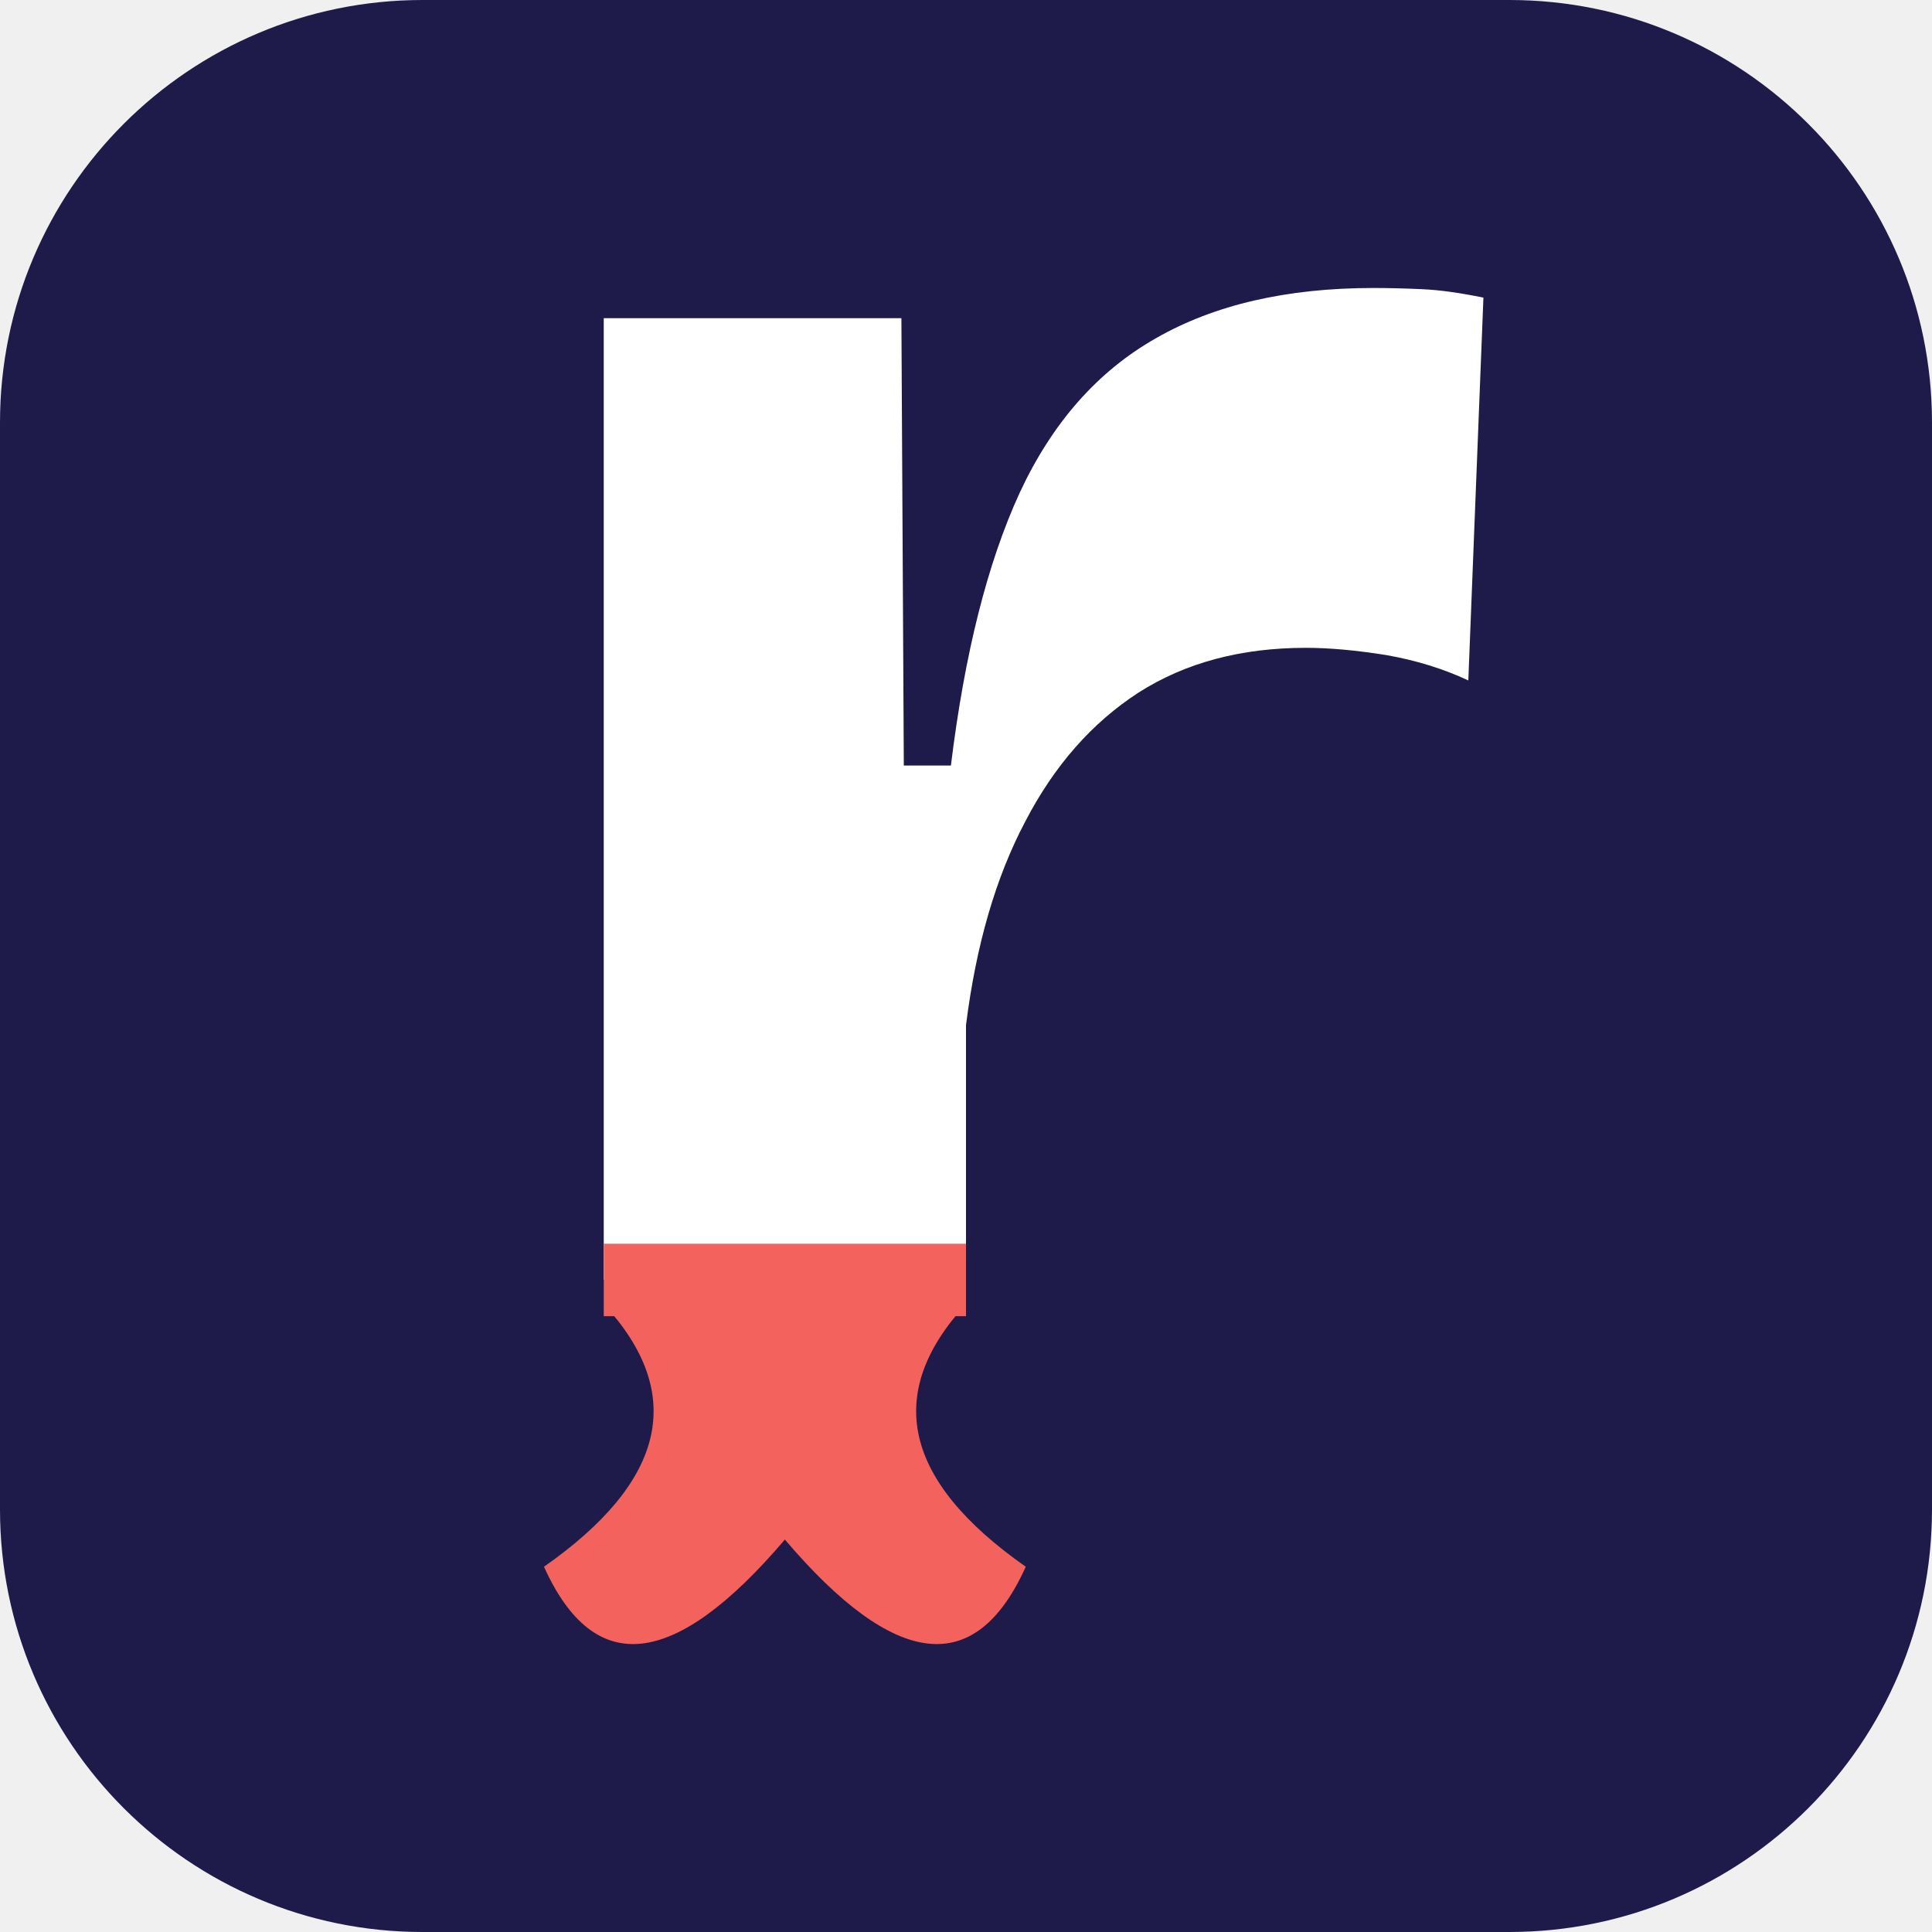
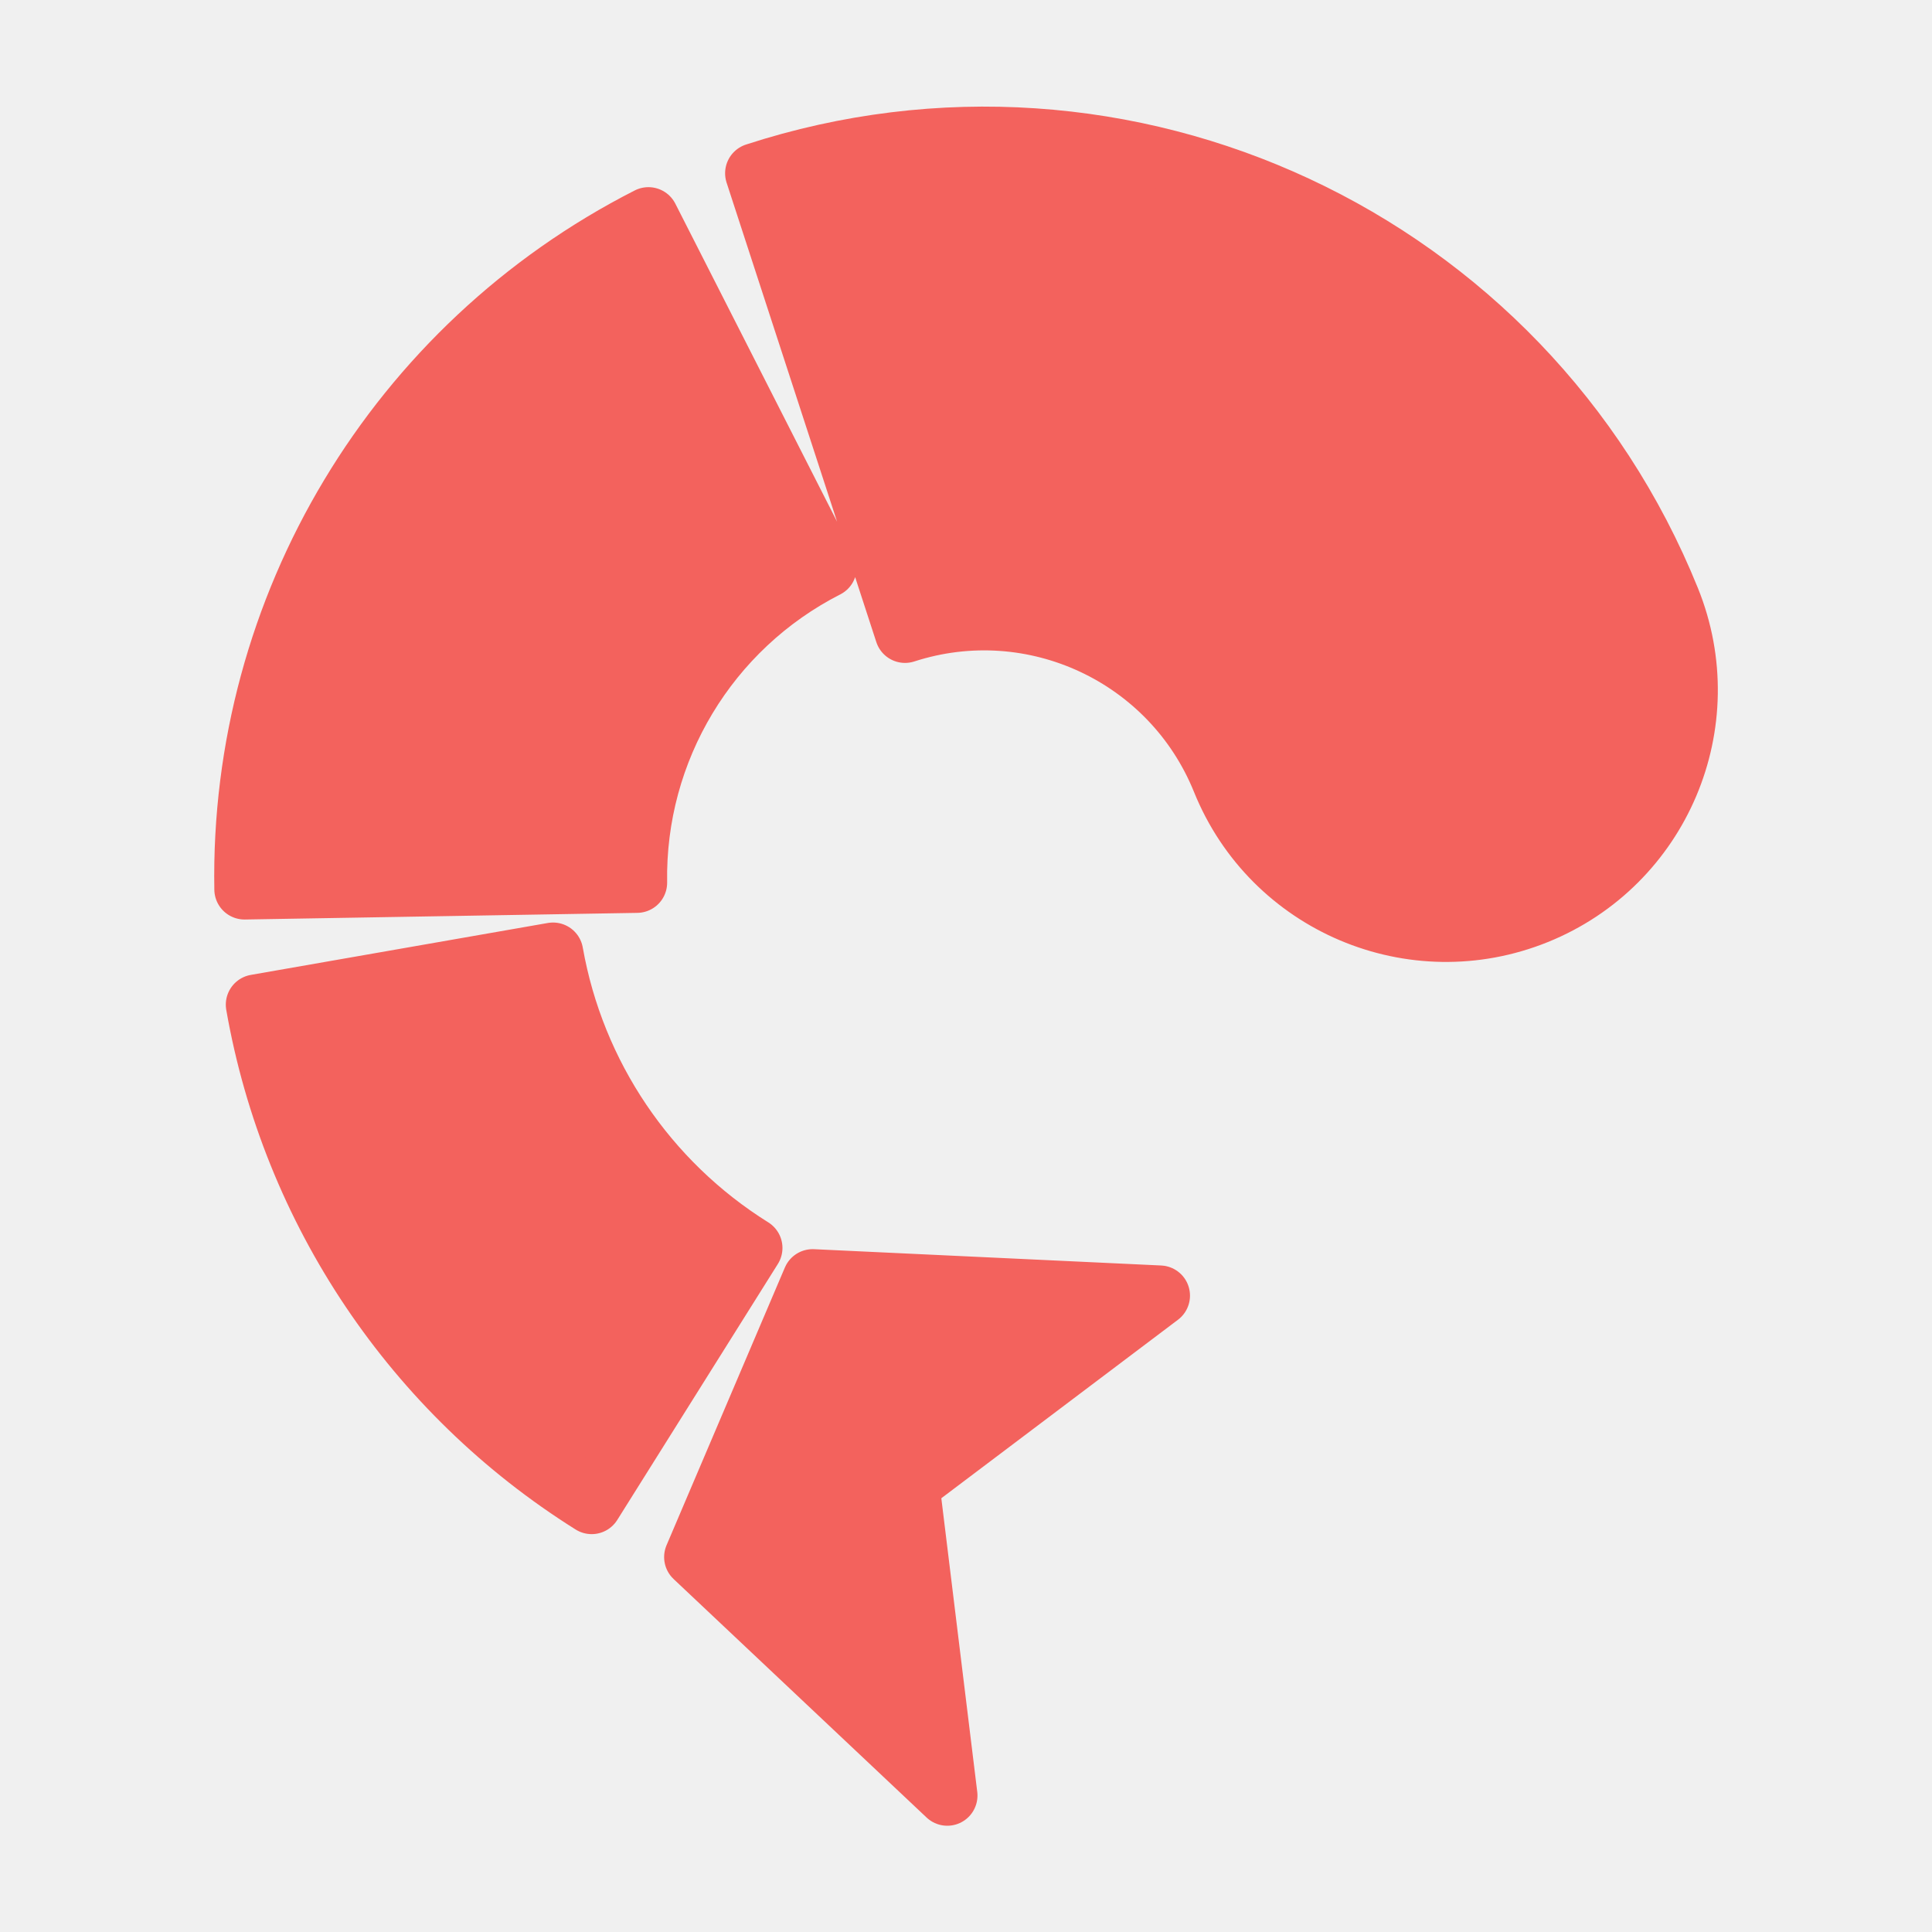
<svg xmlns="http://www.w3.org/2000/svg" viewBox="0 0 32 32">
-   <rect width="32" height="32" rx="7" fill="#1e1b4b" />
-   <path d="M10 21.2V5.27h4.93l.04 7.41h.78q.34-2.78 1.14-4.52.81-1.74 2.26-2.56 1.45-.83 3.6-.83.37 0 .81.02.43.02 1.01.14l-.25 6.34q-.62-.29-1.36-.42-.75-.12-1.33-.12-1.61 0-2.77.74-1.16.75-1.88 2.14-.73 1.38-.98 3.37v4.22Z" fill="#fff" />
-   <path d="M10 20.6h6v1.2h-6Zm6 1q-2.05 2.22.99 4.35-1.25 2.77-3.99-.45-2.74 3.22-3.99.45 3.04-2.13.99-4.35Z" fill="#f3625d" />
+   <path d="M27.66 9.93A12.25 12.25 0 0 0 12.51 2.87L14.99 10.48A4.25 4.25 0 0 1 20.24 12.93A4 4 0 0 0 27.66 9.93ZM10.74 3.6A12.25 12.25 0 0 0 4.05 14.73L10.55 14.62A5.75 5.75 0 0 1 13.69 9.4ZM4.24 16.64A12.25 12.25 0 0 0 9.8 24.91L12.46 20.67A7.25 7.25 0 0 1 9.16 15.78ZM13.46 21.19L19.21 21.46L15.06 24.59L15.69 29.74L11.5 25.79Z" fill="#f3625d" stroke="#f3625d" stroke-width="1" stroke-linejoin="round" />
</svg>
